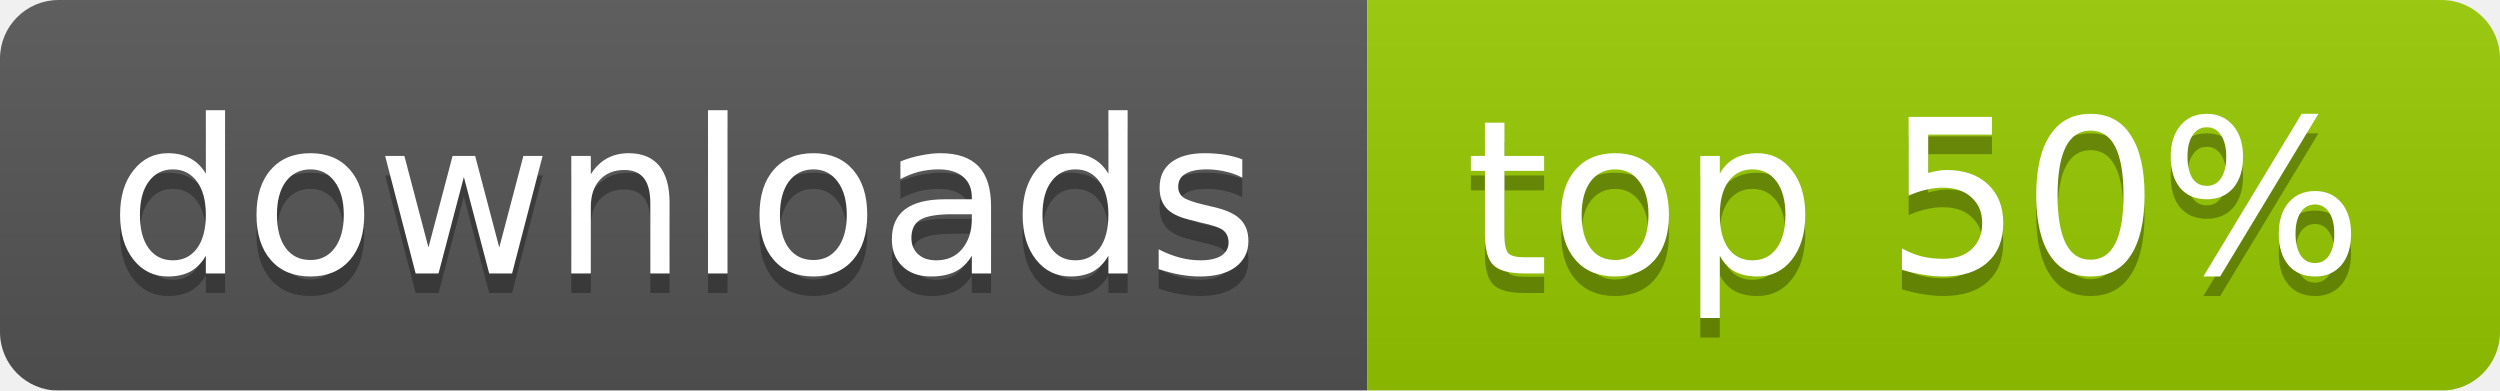
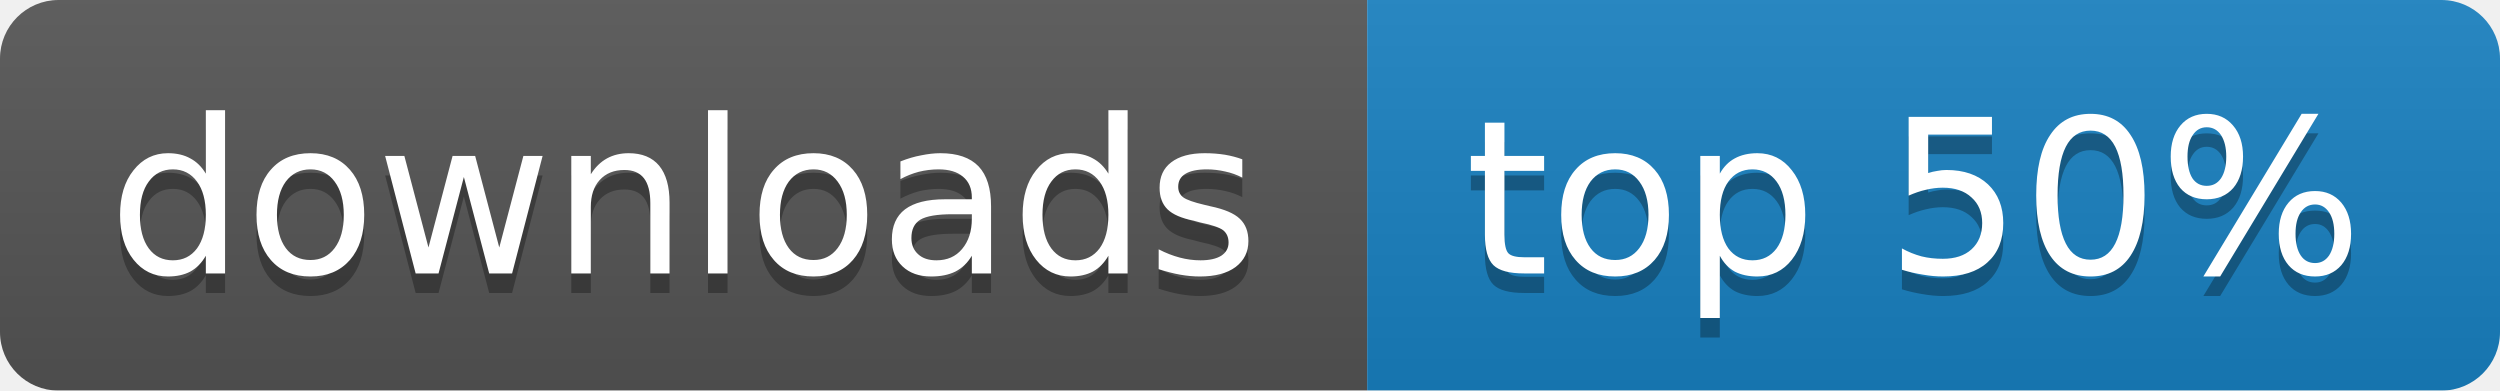
<svg xmlns="http://www.w3.org/2000/svg" width="128" height="20">
  <linearGradient id="b" x2="0" y2="100%">
    <stop offset="0" stop-color="#bbb" stop-opacity=".1" />
    <stop offset="1" stop-opacity=".1" />
  </linearGradient>
  <mask id="a">
    <rect width="128" height="20" rx="3" fill="#fff" />
  </mask>
  <g mask="url(#a)">
    <path fill="#555" d="M0 0h70v20H0z" />
-     <path fill="#97CA00" d="M70 0h58v20H70z" />
+     <path fill="#1881c2" d="M70 0h58v20H70z" />
    <path fill="url(#b)" d="M0 0h128v20H0z" />
  </g>
  <g fill="#fff" text-anchor="middle" font-family="DejaVu Sans,Verdana,Geneva,sans-serif" font-size="11">
    <text x="35" y="15" fill="#010101" fill-opacity=".3">downloads</text>
    <text x="35" y="14">downloads</text>
    <text x="98" y="15" fill="#010101" fill-opacity=".3">top 50%</text>
    <text x="98" y="14">top 50%</text>
  </g>
</svg>
